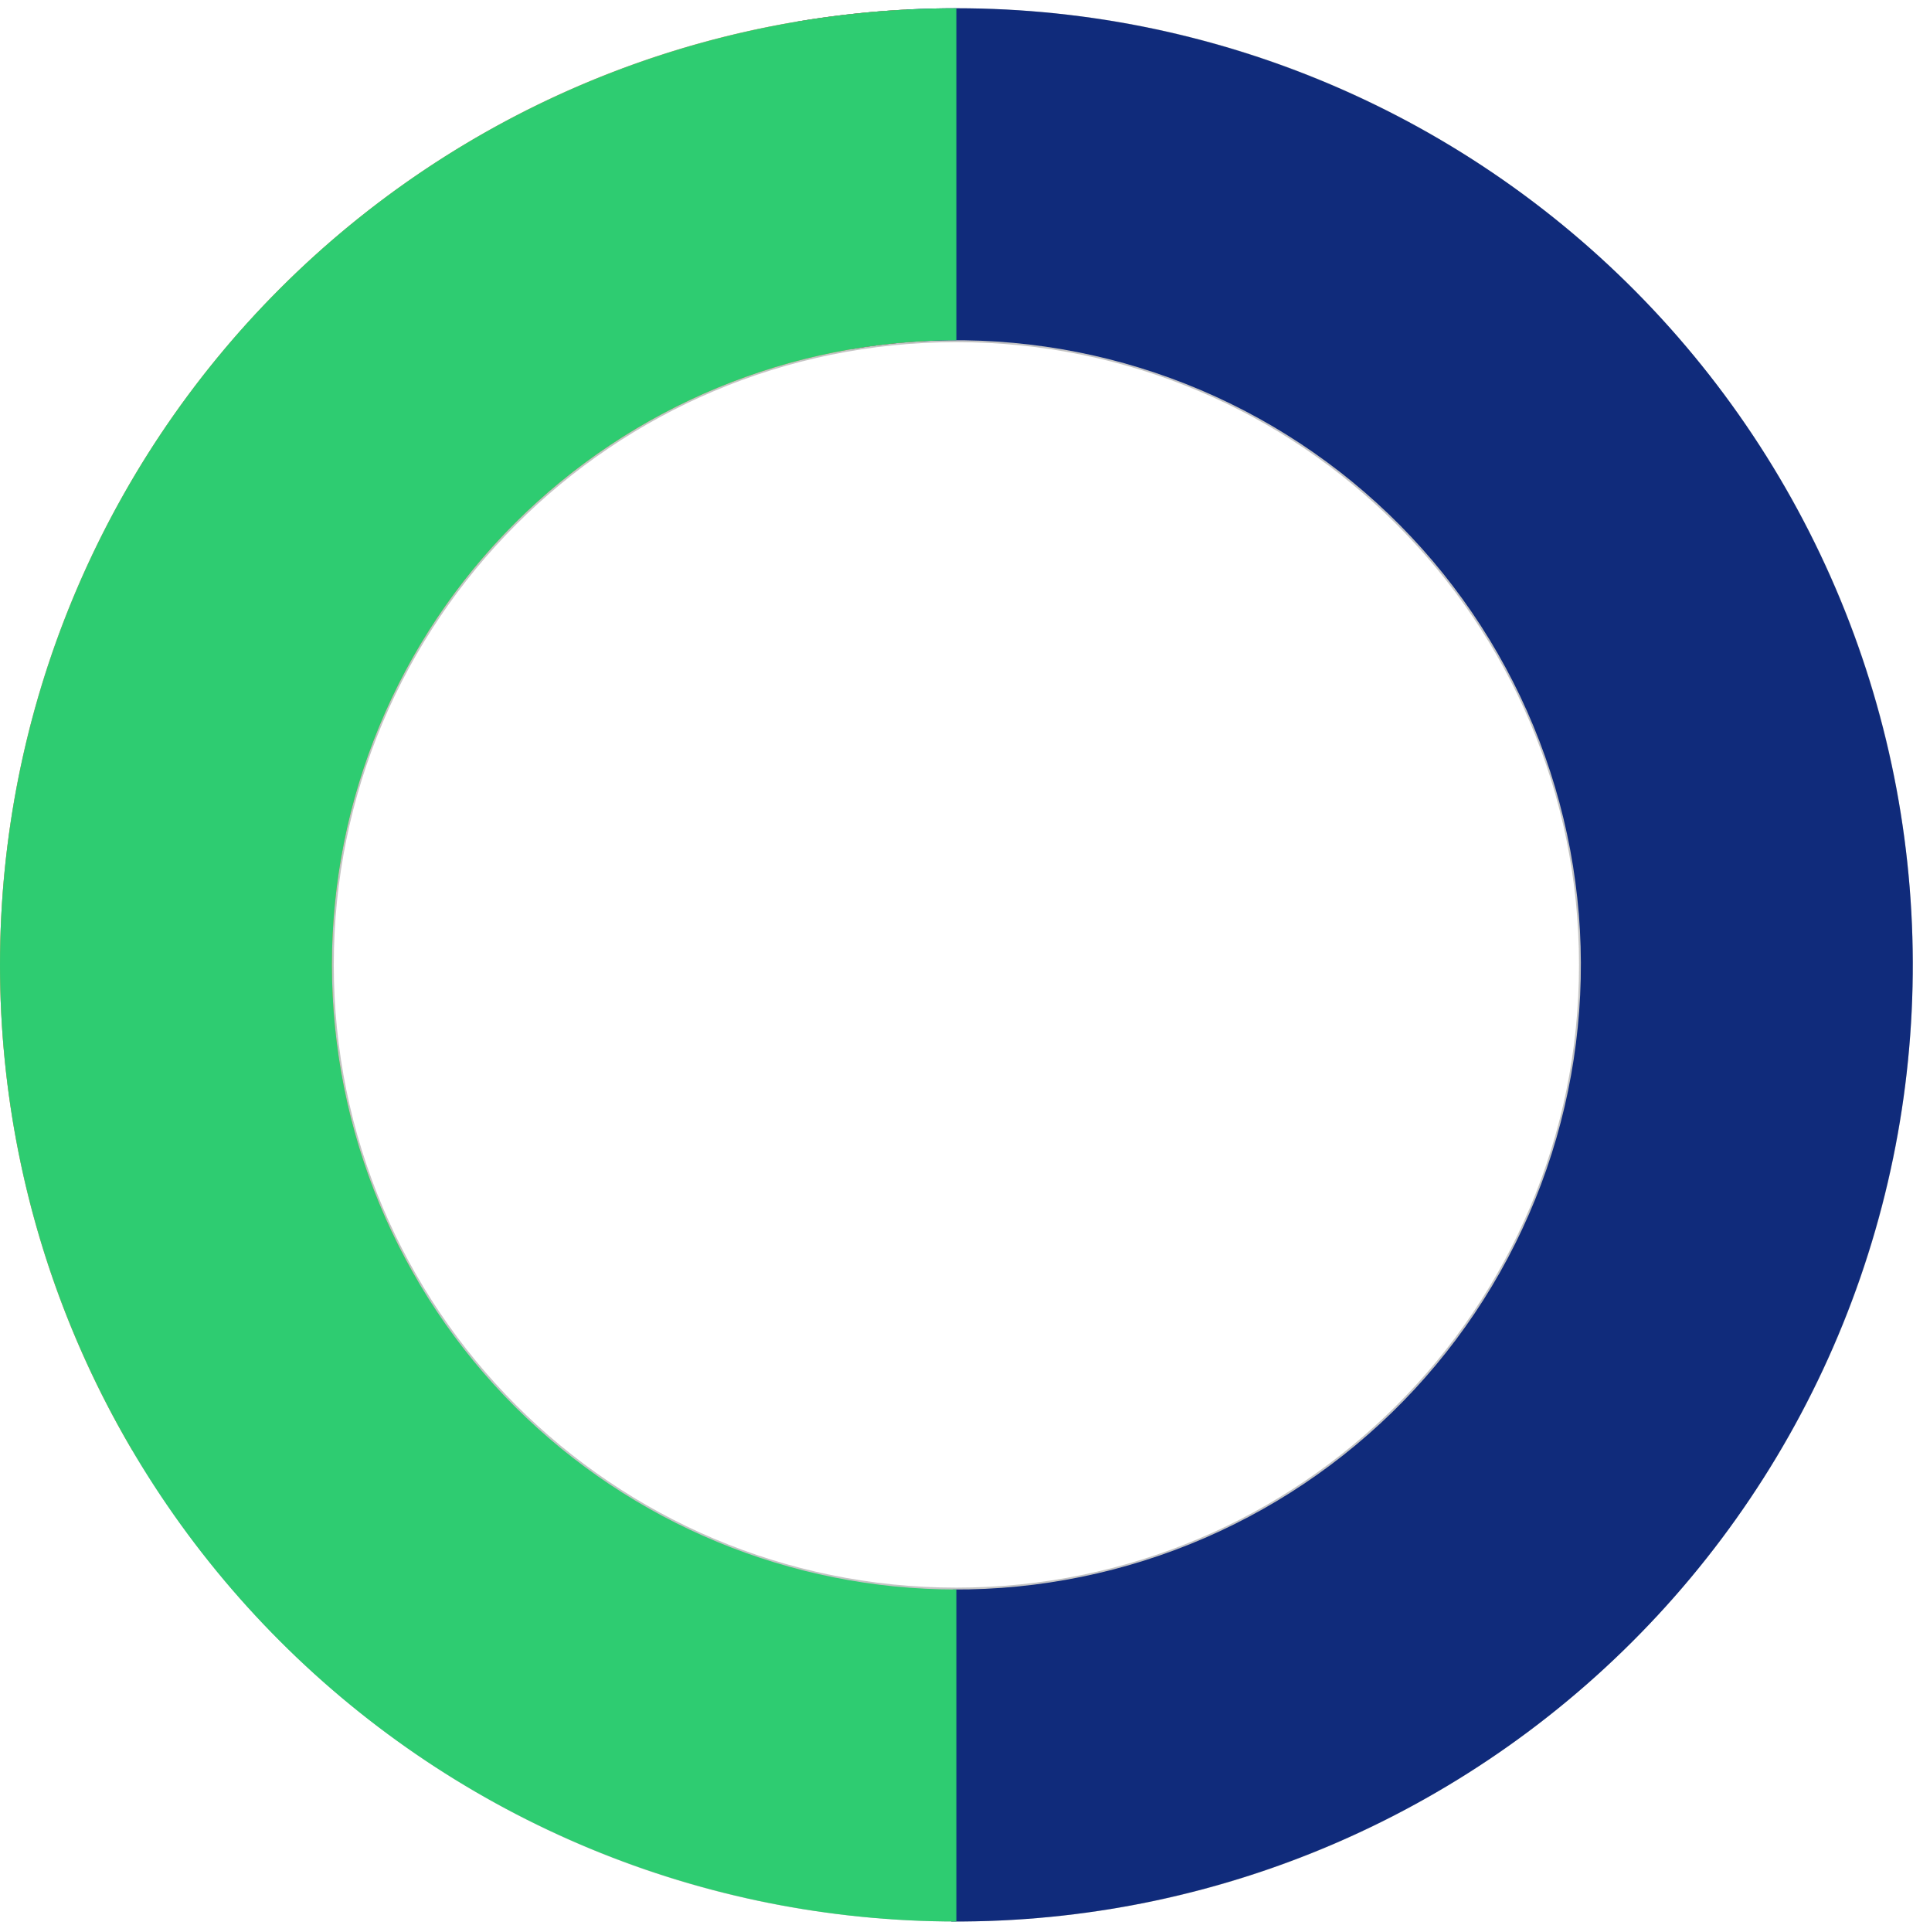
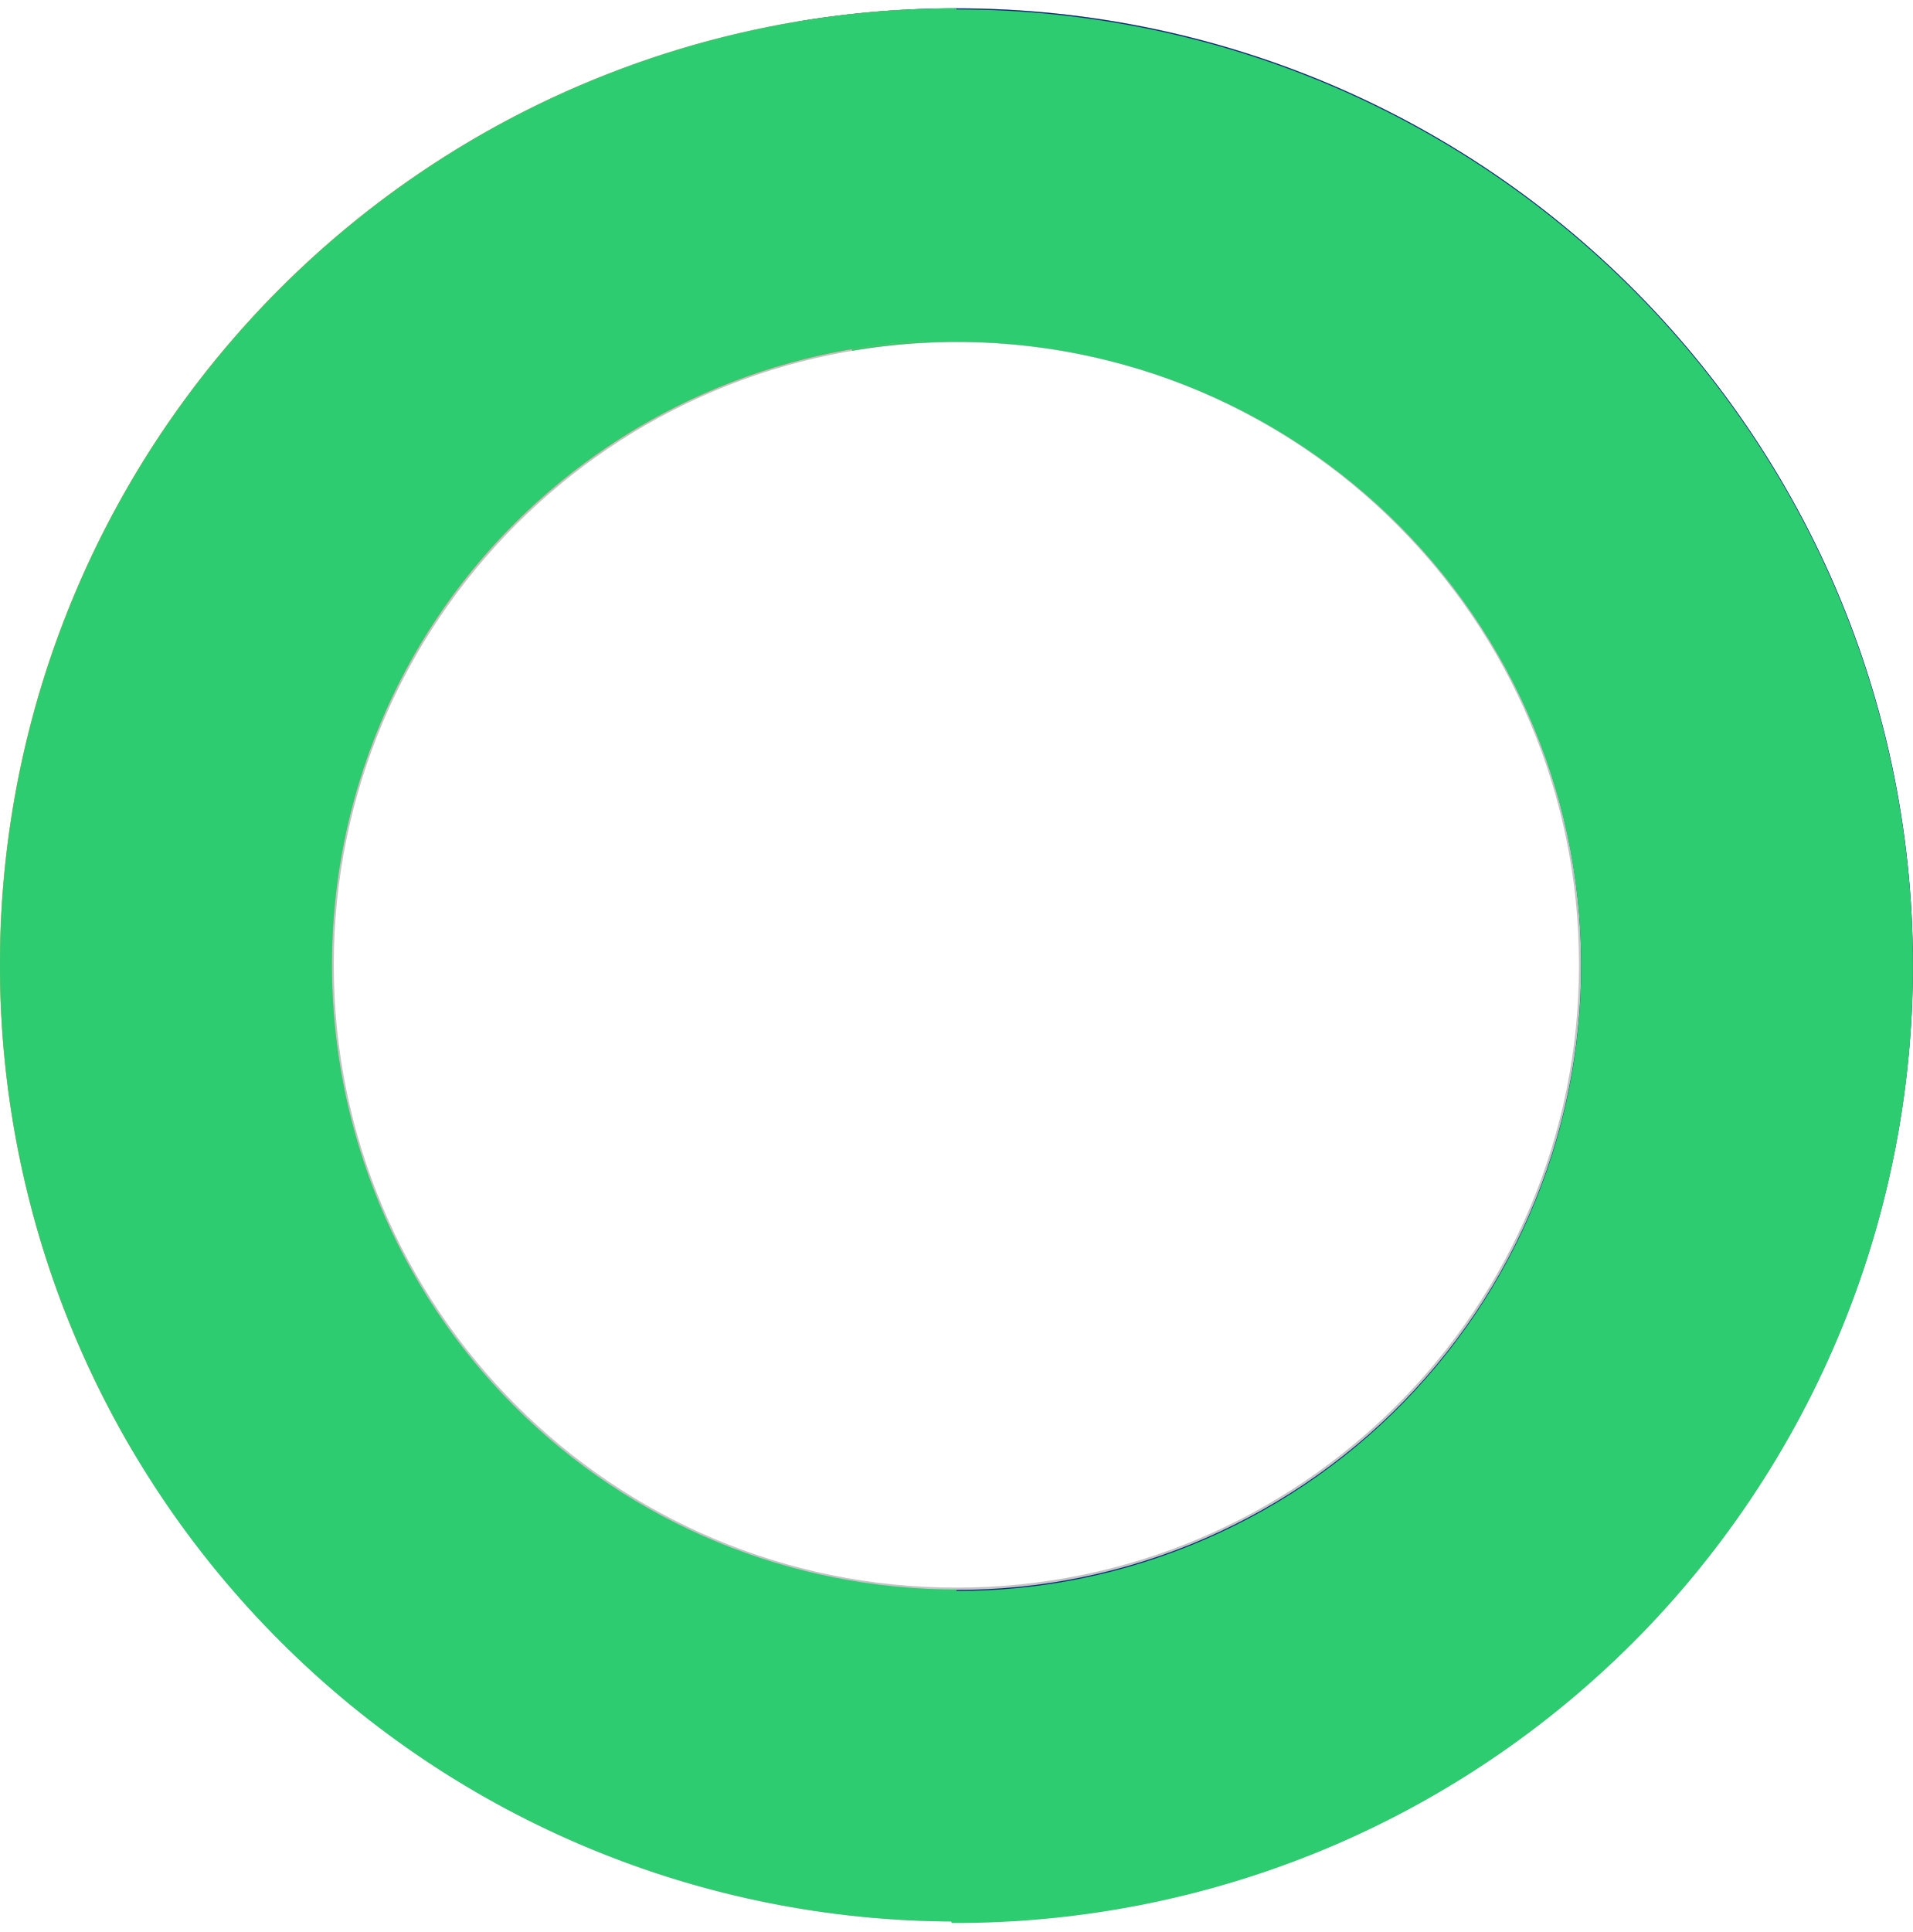
- <svg xmlns="http://www.w3.org/2000/svg" width="102" height="103" viewBox="0 0 102 103" fill="none">
-   <path d="M102 51.44C102 79.607 79.166 102.44 51 102.44C22.834 102.44 0 79.607 0 51.44C0 23.274 22.834 0.44 51 0.44C79.166 0.44 102 23.274 102 51.44ZM17.799 51.44C17.799 69.776 32.664 84.641 51 84.641C69.336 84.641 84.201 69.776 84.201 51.44C84.201 33.104 69.336 18.24 51 18.24C32.664 18.24 17.799 33.104 17.799 51.44Z" fill="#C4C4C4" />
-   <path d="M42.465 1.16C49.435 -0.024 56.576 0.255 63.432 1.979C70.289 3.702 76.713 6.833 82.295 11.171C87.877 15.509 92.497 20.961 95.86 27.18C99.223 33.398 101.257 40.248 101.831 47.295C102.406 54.342 101.509 61.431 99.198 68.112C96.887 74.794 93.212 80.922 88.406 86.107C83.6 91.293 77.769 95.422 71.282 98.234C64.795 101.046 57.794 102.478 50.724 102.44L50.82 84.74C55.436 84.766 60.008 83.83 64.243 81.995C68.479 80.159 72.286 77.462 75.424 74.076C78.562 70.69 80.962 66.689 82.471 62.326C83.98 57.964 84.566 53.335 84.191 48.734C83.815 44.133 82.487 39.66 80.291 35.599C78.096 31.539 75.079 27.979 71.434 25.146C67.789 22.313 63.595 20.27 59.118 19.144C54.641 18.019 49.978 17.837 45.427 18.609L42.465 1.16Z" fill="#102B7B" />
-   <path d="M7.048 77.31C2.603 69.758 0.179 61.188 0.01 52.426C-0.16 43.665 1.931 35.008 6.081 27.29C10.23 19.571 16.299 13.053 23.701 8.362C31.103 3.671 39.588 0.967 48.339 0.51L49.263 18.185C43.549 18.483 38.008 20.249 33.175 23.312C28.342 26.375 24.379 30.631 21.67 35.671C18.96 40.711 17.595 46.364 17.706 52.084C17.816 57.805 19.399 63.401 22.301 68.332L7.048 77.31Z" fill="#F2994A" />
-   <path d="M51 102.44C37.474 102.44 24.502 97.067 14.938 87.503C5.373 77.938 -3.76269e-07 64.966 0 51.44C3.76269e-07 37.914 5.373 24.942 14.938 15.378C24.502 5.814 37.474 0.44 51 0.44V18.14C42.168 18.14 33.698 21.648 27.453 27.893C21.208 34.138 17.699 42.608 17.699 51.44C17.699 60.272 21.208 68.742 27.453 74.987C33.698 81.233 42.168 84.741 51 84.741L51 102.44Z" fill="#2ECC71" />
+ <svg xmlns="http://www.w3.org/2000/svg" id="Layer_1" version="1.1" viewBox="0 0 102 103">
+   <defs>
+     <style>
+       .st0 {
+         fill: #f2994a;
+       }
+ 
+       .st1 {
+         fill: #c4c4c4;
+       }
+ 
+       .st2 {
+         fill: #2ecc71;
+       }
+ 
+       .st3 {
+         fill: #102b7b;
+       }
+     </style>
+   </defs>
+   <path class="st1" d="M102,51.44c0,28.17-22.83,51-51,51S0,79.61,0,51.44,22.83.44,51,.44s51,22.83,51,51ZM17.8,51.44c0,18.34,14.86,33.2,33.2,33.2s33.2-14.86,33.2-33.2-14.86-33.2-33.2-33.2-33.2,14.86-33.2,33.2Z" />
+   <path class="st3" d="M42.47,1.16c6.97-1.18,14.11-.9,20.97.82,6.86,1.72,13.28,4.85,18.86,9.19,5.58,4.34,10.2,9.79,13.57,16.01s5.4,13.07,5.97,20.12c.57,7.05-.32,14.14-2.63,20.82-2.31,6.68-5.99,12.81-10.79,18-4.81,5.19-10.64,9.32-17.12,12.13-6.49,2.81-13.49,4.24-20.56,4.21l.1-17.7c4.62.03,9.19-.91,13.42-2.75,4.24-1.84,8.04-4.53,11.18-7.92,3.14-3.39,5.54-7.39,7.05-11.75,1.51-4.36,2.09-8.99,1.72-13.59s-1.7-9.07-3.9-13.13c-2.2-4.06-5.21-7.62-8.86-10.45-3.65-2.83-7.84-4.88-12.32-6-4.48-1.13-9.14-1.31-13.69-.53l-2.96-17.45Z" />
+   <path class="st2" d="M42.47,1.22c6.97-1.18,14.11-.9,20.97.82,6.86,1.72,13.28,4.85,18.86,9.19,5.58,4.34,10.2,9.79,13.57,16.01s5.4,13.07,5.97,20.12c.57,7.05-.32,14.14-2.63,20.82-2.31,6.68-5.99,12.81-10.79,18-4.81,5.19-10.64,9.32-17.12,12.13-6.49,2.81-13.49,4.24-20.56,4.21l.1-17.7c4.62.03,9.19-.91,13.42-2.75,4.24-1.84,8.04-4.53,11.18-7.92,3.14-3.39,5.54-7.39,7.05-11.75,1.51-4.36,2.09-8.99,1.72-13.59s-1.7-9.07-3.9-13.13c-2.2-4.06-5.21-7.62-8.86-10.45-3.65-2.83-7.84-4.88-12.32-6-4.48-1.13-9.14-1.31-13.69-.53l-2.96-17.45Z" />
+   <path class="st0" d="M7.05,77.31C2.6,69.76.18,61.19,0,52.43c-.17-8.76,1.92-17.42,6.07-25.14,4.15-7.72,10.22-14.24,17.62-18.93C31.1,3.67,39.59.97,48.34.51l.92,17.68c-5.71.3-11.25,2.06-16.09,5.13-4.83,3.06-8.8,7.32-11.51,12.36-2.71,5.04-4.07,10.69-3.96,16.41.11,5.72,1.69,11.32,4.6,16.25l-15.25,8.98Z" />
+   <path class="st2" d="M51,102.44c-13.53,0-26.5-5.37-36.06-14.94C5.37,77.94,0,64.97,0,51.44S5.37,24.94,14.94,15.38C24.5,5.81,37.47.44,51,.44v17.7c-8.83,0-17.3,3.51-23.55,9.75-6.25,6.24-9.75,14.72-9.75,23.55s3.51,17.3,9.75,23.55c6.24,6.25,14.72,9.75,23.55,9.75v17.7Z" />
</svg>
